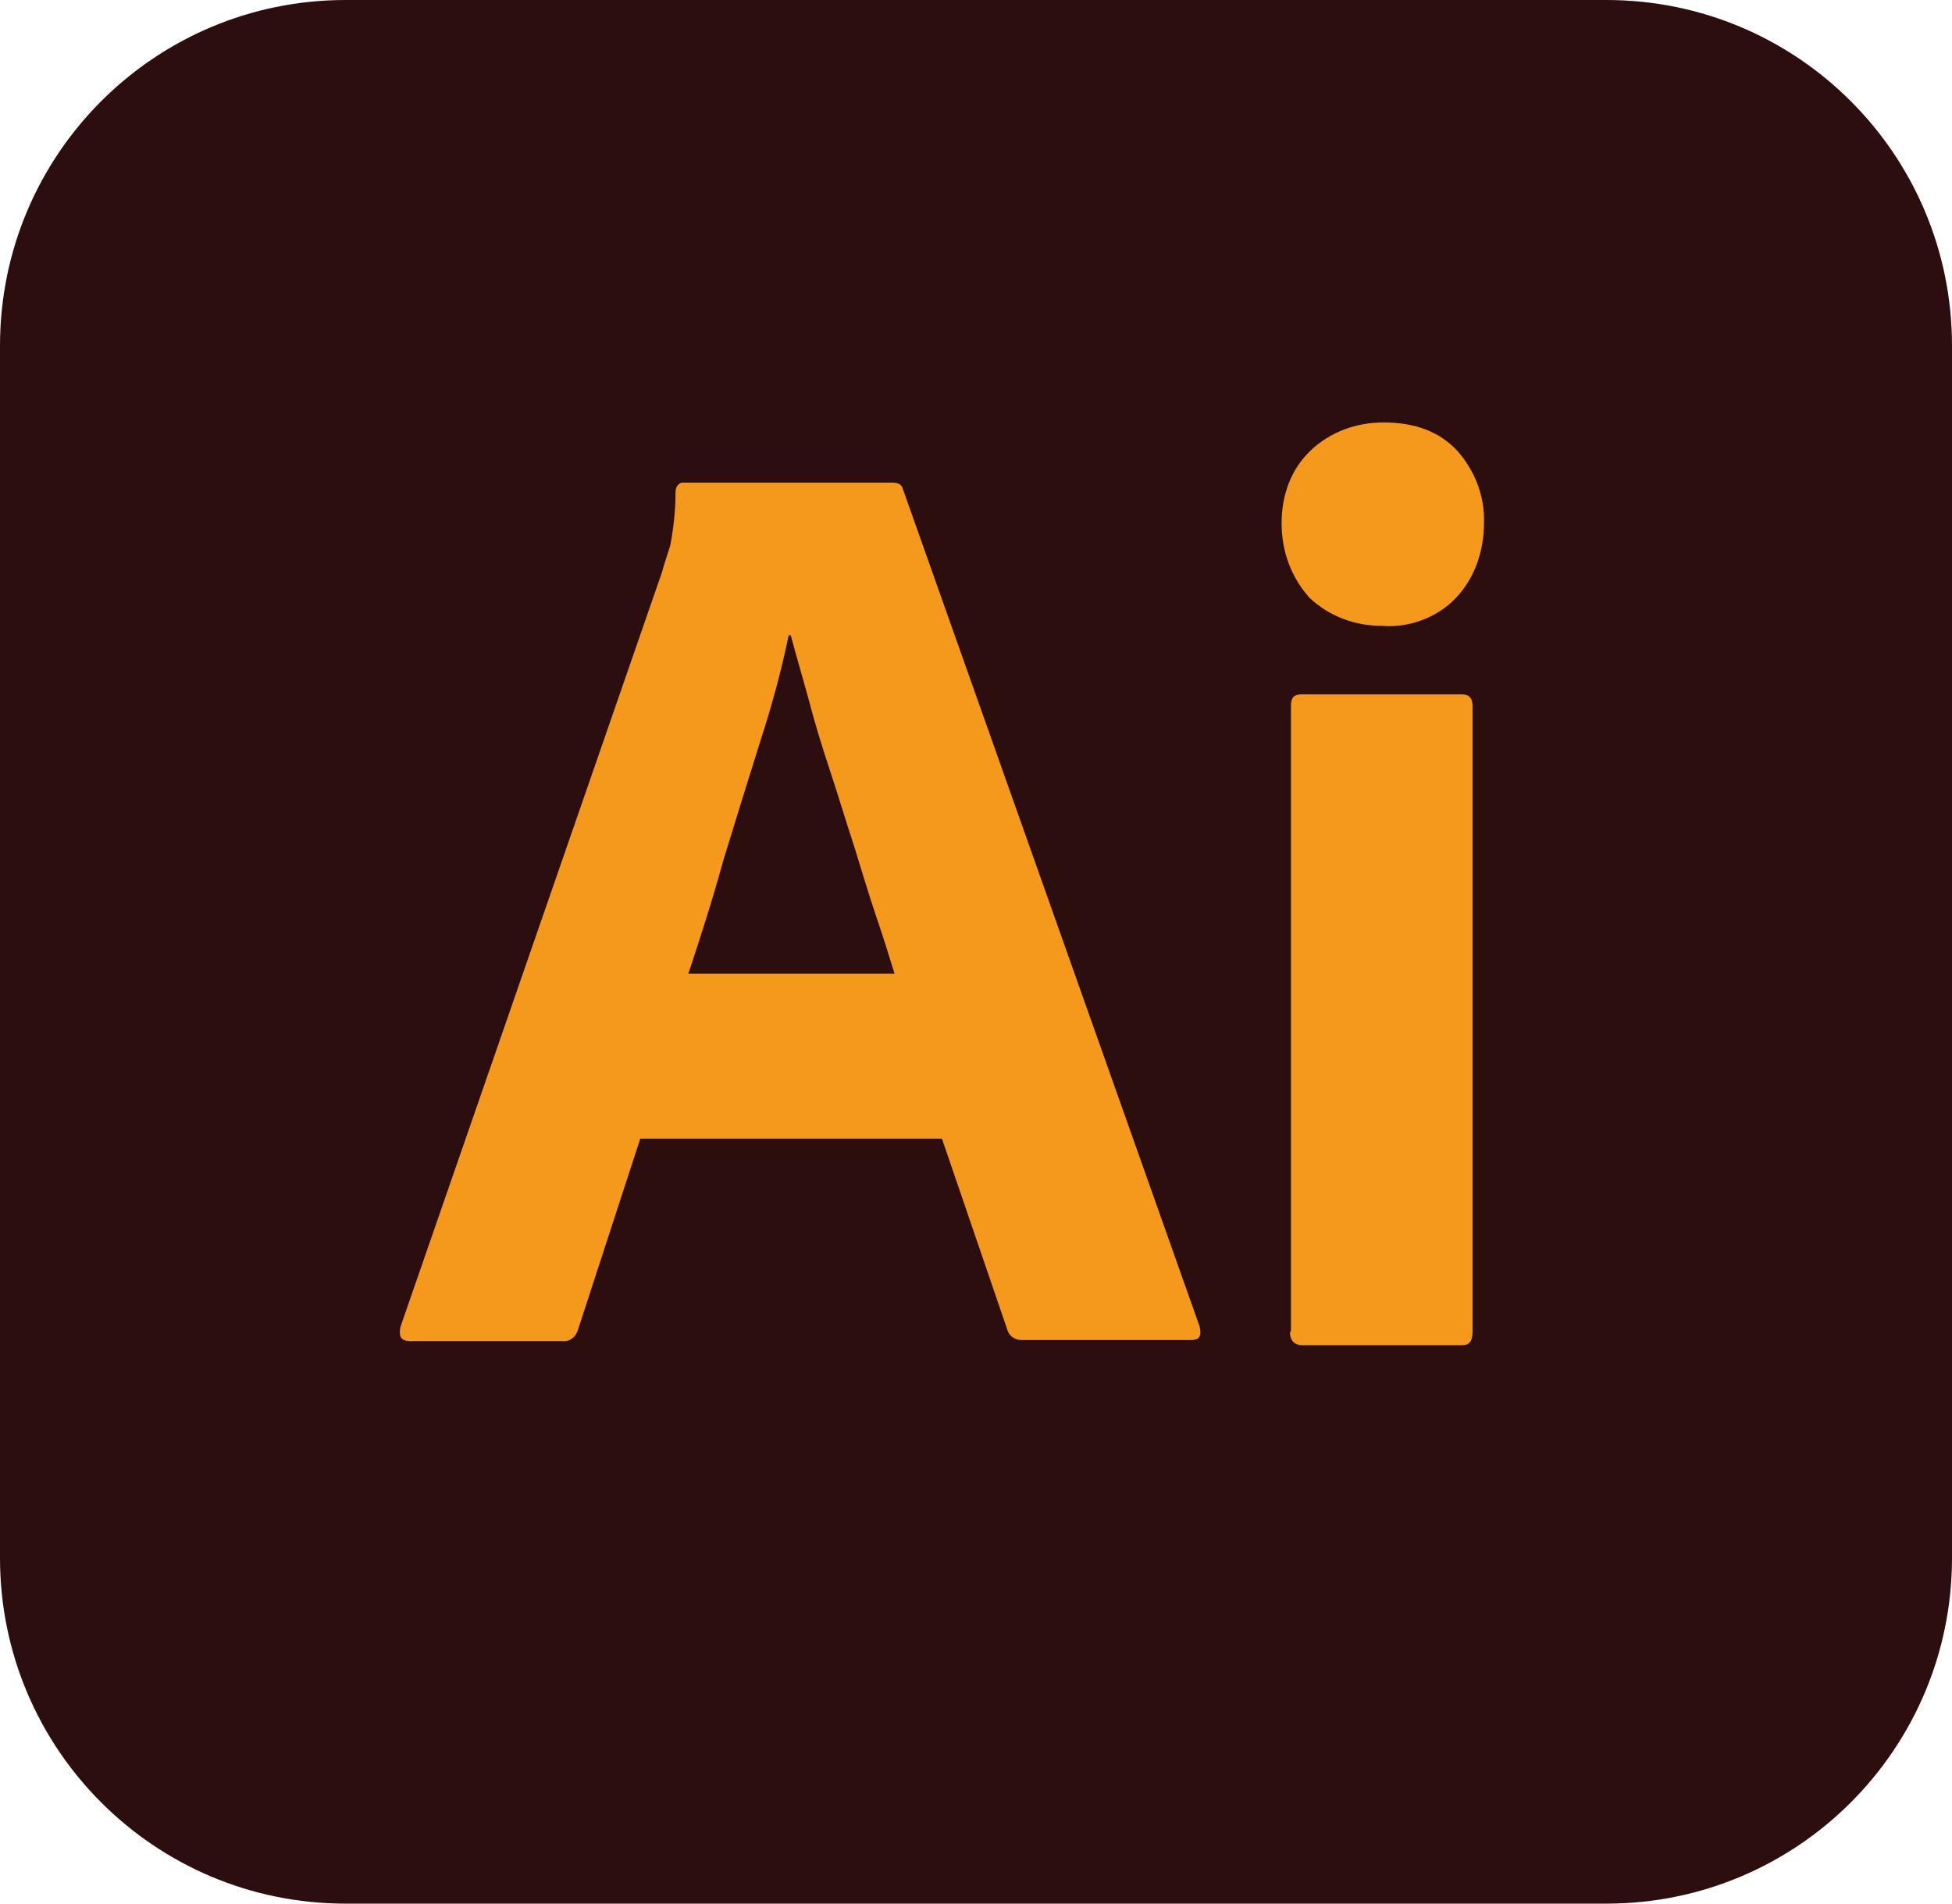
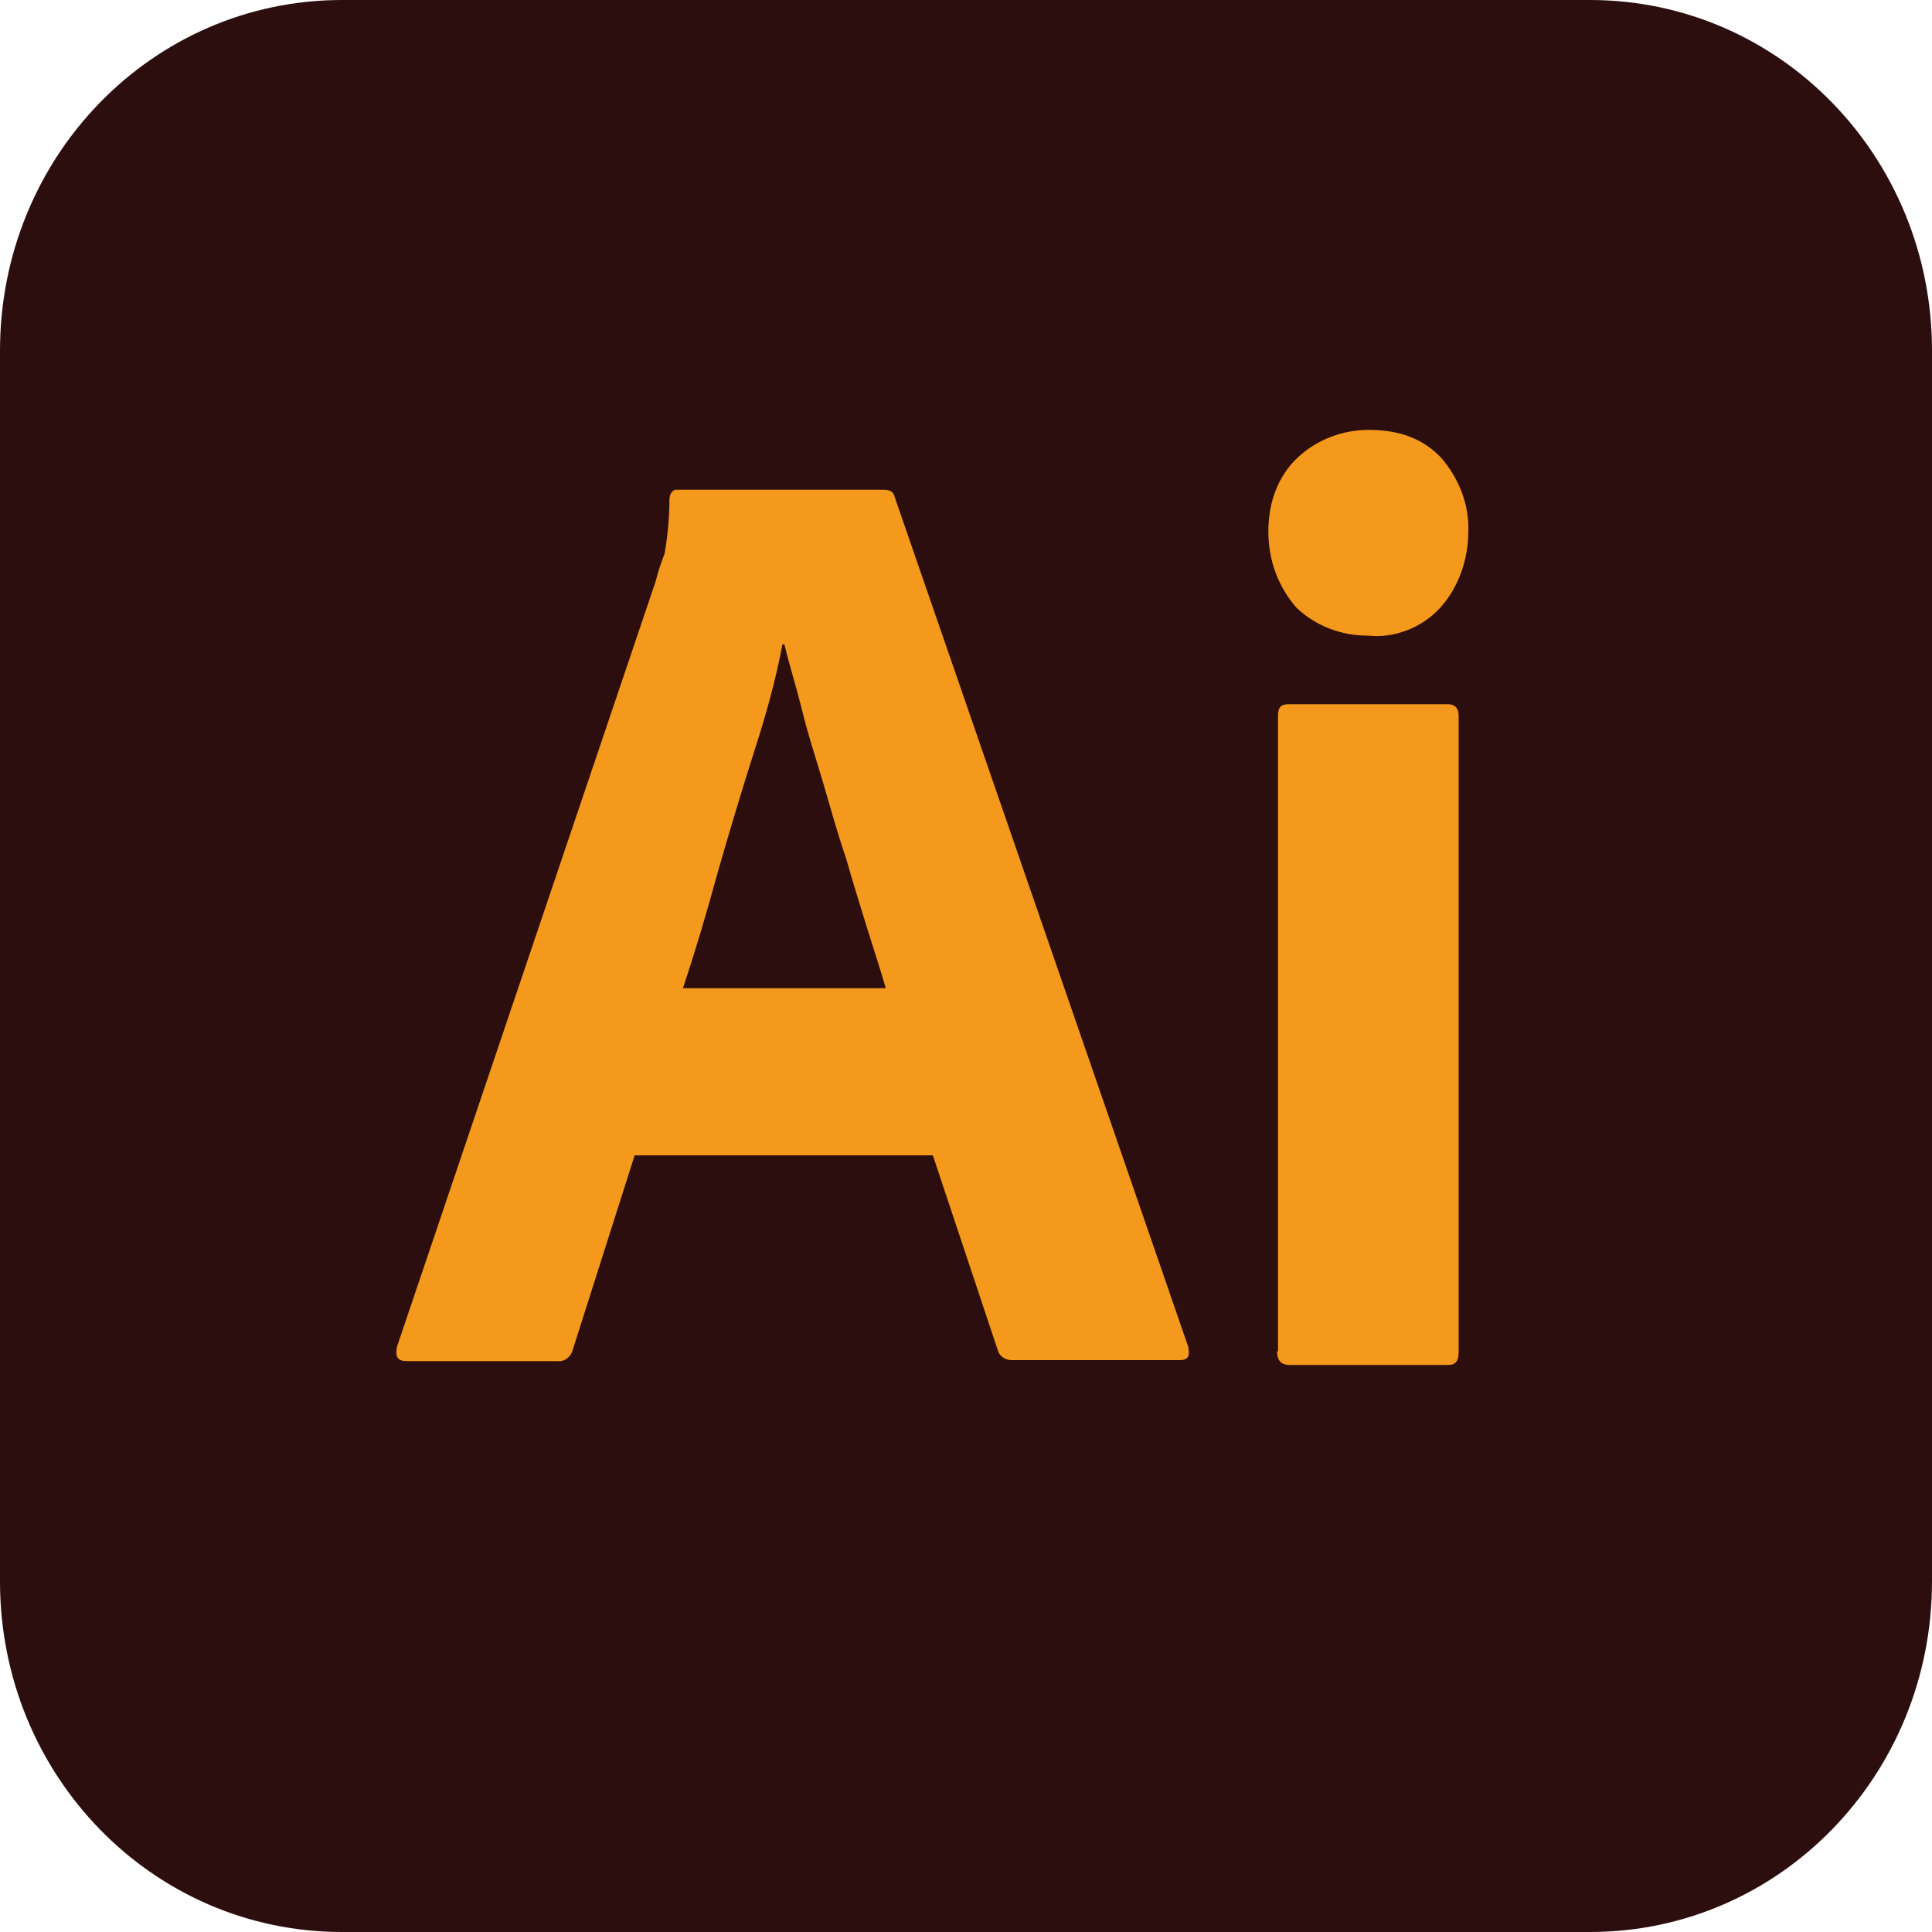
- <svg xmlns="http://www.w3.org/2000/svg" id="Capa_2" viewBox="0 0 18.81 18.34">
+ <svg xmlns="http://www.w3.org/2000/svg" id="Capa_1" viewBox="0 0 20 20">
  <defs>
-     <style>.cls-1{fill:#2d0e0f;}.cls-2{fill:#f4991c;}</style>
+     <style>.cls-1{fill:#f4991c;}.cls-1,.cls-2{stroke-width:0px;}.cls-2{fill:#2d0e0f;}</style>
  </defs>
  <g id="Capa_1-2">
    <g id="vlpa">
      <g id="vlpb">
        <g id="vlpc">
          <g id="vlpd">
-             <path class="cls-1" d="m3.33,0h12.15c1.84,0,3.33,1.49,3.33,3.33v11.68c0,1.84-1.49,3.33-3.33,3.33H3.33c-1.84,0-3.33-1.49-3.33-3.33V3.33C0,1.49,1.49,0,3.33,0Z" />
+             <path class="cls-2" d="M3.54,0h12.92c1.96,0,3.54,1.62,3.54,3.63v12.74c0,2.01-1.58,3.63-3.54,3.63H3.54c-1.96,0-3.54-1.62-3.54-3.63V3.63C0,1.62,1.58,0,3.54,0Z" />
          </g>
        </g>
      </g>
      <g id="vlpe">
        <g id="vlpf">
-           <path class="cls-2" d="m9.09,10.97h-2.92l-.6,1.84c-.02.07-.08.12-.15.11h-1.47c-.09,0-.11-.05-.09-.14l2.52-7.27c.02-.08.05-.16.08-.26.03-.16.05-.34.05-.51,0-.04.02-.08.06-.09h2.03c.06,0,.09.02.1.06l2.86,8.07c.02.09,0,.13-.08.13h-1.64c-.05,0-.11-.03-.13-.09l-.64-1.87h0Zm-2.46-1.59h1.99c-.05-.16-.11-.36-.18-.56-.07-.21-.14-.44-.21-.67-.08-.24-.15-.48-.23-.72s-.15-.47-.21-.7c-.06-.22-.12-.42-.17-.61h-.02c-.07.34-.16.67-.27,1.01-.12.38-.24.77-.36,1.16-.11.4-.23.77-.34,1.1Z" />
-           <path class="cls-2" d="m13.32,6.03c-.26,0-.51-.09-.7-.27-.18-.2-.27-.45-.27-.72,0-.27.09-.52.28-.7s.44-.27.7-.27c.31,0,.54.09.71.27.17.19.27.44.26.7,0,.27-.09.53-.27.72-.18.19-.45.29-.71.27h0Zm-.88,6.8v-6.03c0-.08.03-.11.1-.11h1.55c.07,0,.1.04.1.11v6.03c0,.09-.03.13-.1.13h-1.54c-.08,0-.12-.05-.12-.13Z" />
+           <path class="cls-1" d="M9.67,11.96h-3.1l-.64,2.01c-.02.08-.09.13-.16.12h-1.56c-.1,0-.12-.05-.1-.15l2.68-7.93c.02-.09.05-.17.09-.28.03-.17.05-.37.05-.56,0-.04.02-.09.06-.1h2.16c.06,0,.1.02.11.07l3.04,8.8c.02.1,0,.14-.09.14h-1.74c-.05,0-.12-.03-.14-.1l-.68-2.04h0l.02.02ZM7.05,10.23h2.12c-.05-.17-.12-.39-.19-.61-.07-.23-.15-.48-.22-.73-.09-.26-.16-.52-.24-.79s-.16-.51-.22-.76c-.06-.24-.13-.46-.18-.67h-.02c-.07.37-.17.73-.29,1.1-.13.41-.26.84-.38,1.26-.12.44-.24.84-.36,1.2h0Z" />
+           <path class="cls-1" d="M14.16,6.58c-.28,0-.54-.1-.74-.29-.19-.22-.29-.49-.29-.79s.1-.57.3-.76.47-.29.74-.29c.33,0,.57.1.75.29.18.21.29.48.28.76,0,.29-.1.58-.29.79-.19.21-.48.32-.75.29h0ZM13.23,13.99v-6.58c0-.09.03-.12.11-.12h1.65c.07,0,.11.04.11.12v6.58c0,.1-.03.14-.11.14h-1.64c-.09,0-.13-.05-.13-.14h.01Z" />
        </g>
      </g>
    </g>
  </g>
</svg>
